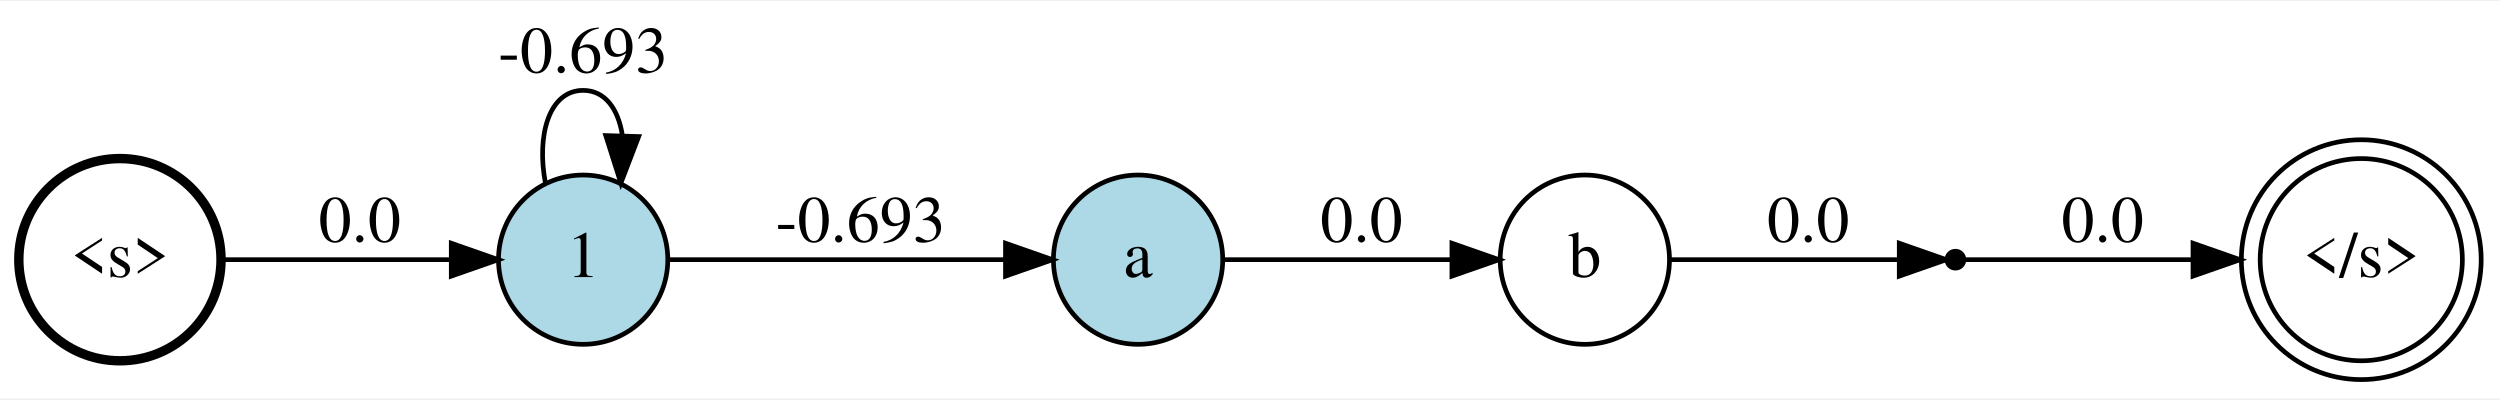
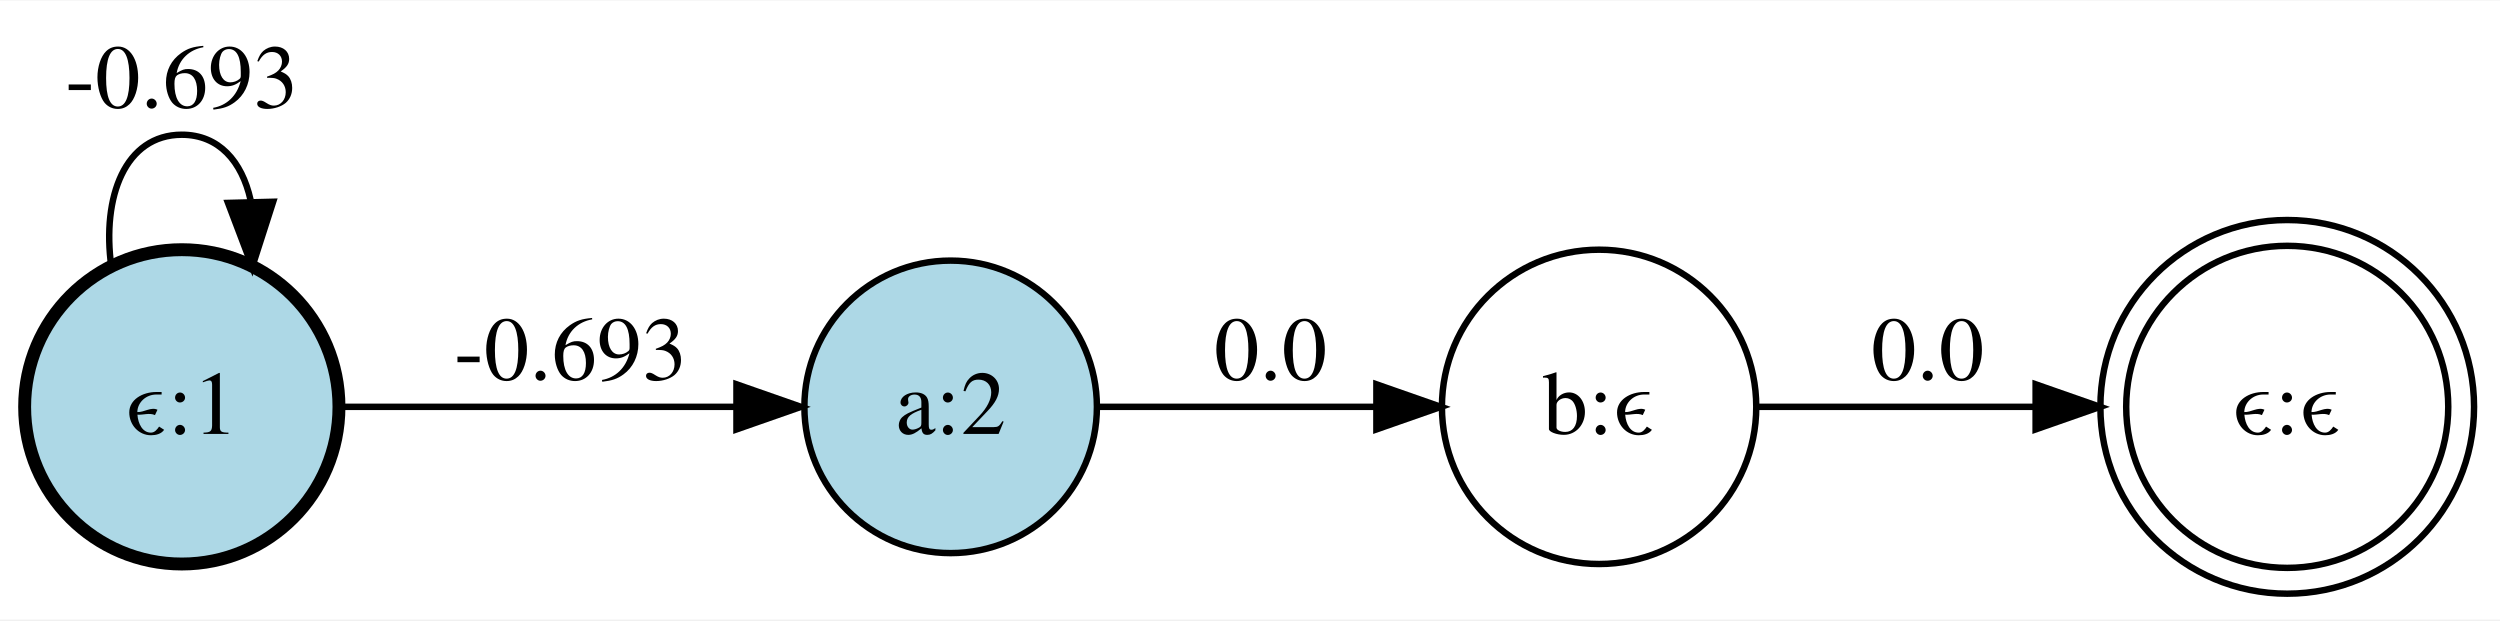
- <svg xmlns="http://www.w3.org/2000/svg" width="532pt" height="85pt" viewBox="0.00 0.00 531.60 84.50">
-   <g id="graph0" class="graph" transform="scale(1 1) rotate(0) translate(4 80.5)">
-     <polygon fill="white" stroke="transparent" points="-4,4 -4,-80.5 527.6,-80.5 527.6,4 -4,4" />
+ <svg xmlns="http://www.w3.org/2000/svg" width="387pt" height="96pt" viewBox="0.00 0.00 387.50 95.96">
+   <g id="graph0" class="graph" transform="scale(1 1) rotate(0) translate(4 91.96)">
+     <polygon fill="white" stroke="transparent" points="-4,4 -4,-91.96 383.5,-91.96 383.5,4 -4,4" />
    <g id="node1" class="node">
-       <ellipse fill="none" stroke="black" cx="498.1" cy="-25.5" rx="21.5" ry="21.5" />
-       <ellipse fill="none" stroke="black" cx="498.1" cy="-25.5" rx="25.5" ry="25.5" />
-       <text text-anchor="middle" x="498.1" y="-21.8" font-family="Times,serif" font-size="14.00">&lt;/s&gt;</text>
+       <ellipse fill="lightblue" stroke="black" stroke-width="2" cx="24.18" cy="-28.98" rx="24.36" ry="24.36" />
+       <text text-anchor="middle" x="24.18" y="-24.78" font-family="Times,serif" font-size="14.00">ϵ:1</text>
+     </g>
+     <g id="edge1" class="edge">
+       <path fill="none" stroke="black" d="M13.26,-50.68C11.75,-61.5 15.39,-71.16 24.18,-71.16 29.95,-71.16 33.5,-67 34.83,-61.08" />
+       <polygon fill="black" stroke="black" points="38.34,-60.77 35.1,-50.68 31.34,-60.59 38.34,-60.77" />
+       <text text-anchor="middle" x="24.18" y="-75.36" font-family="Times,serif" font-size="14.00">-0.693</text>
    </g>
    <g id="node2" class="node">
-       <ellipse fill="black" stroke="black" cx="411.8" cy="-25.5" rx="1.8" ry="1.8" />
+       <ellipse fill="lightblue" stroke="black" cx="143.35" cy="-28.98" rx="22.67" ry="22.67" />
+       <text text-anchor="middle" x="143.35" y="-24.78" font-family="Times,serif" font-size="14.00">a:2</text>
    </g>
-     <g id="edge1" class="edge">
-       <path fill="none" stroke="black" d="M413.75,-25.5C418.64,-25.5 441.6,-25.5 462.19,-25.5" />
-       <polygon fill="black" stroke="black" points="462.32,-29 472.32,-25.5 462.32,-22 462.32,-29" />
-       <text text-anchor="middle" x="443.1" y="-29.3" font-family="Times,serif" font-size="14.00">0.0</text>
+     <g id="edge2" class="edge">
+       <path fill="none" stroke="black" d="M48.61,-28.98C66.19,-28.98 90.47,-28.98 109.92,-28.98" />
+       <polygon fill="black" stroke="black" points="110.15,-32.48 120.15,-28.98 110.15,-25.48 110.15,-32.48" />
+       <text text-anchor="middle" x="84.44" y="-33.18" font-family="Times,serif" font-size="14.00">-0.693</text>
    </g>
    <g id="node3" class="node">
-       <ellipse fill="none" stroke="black" stroke-width="2" cx="21.5" cy="-25.5" rx="21.5" ry="21.5" />
-       <text text-anchor="middle" x="21.5" y="-21.8" font-family="Times,serif" font-size="14.00">&lt;s&gt;</text>
+       <ellipse fill="transparent" stroke="black" cx="243.86" cy="-28.98" rx="24.36" ry="24.36" />
+       <text text-anchor="middle" x="243.86" y="-24.78" font-family="Times,serif" font-size="14.00">b:ϵ</text>
    </g>
-     <g id="node6" class="node">
-       <ellipse fill="lightblue" stroke="black" cx="120" cy="-25.5" rx="18" ry="18" />
-       <text text-anchor="middle" x="120" y="-21.8" font-family="Times,serif" font-size="14.00">1</text>
-     </g>
-     <g id="edge2" class="edge">
-       <path fill="none" stroke="black" d="M43.44,-25.5C57.53,-25.5 76.27,-25.5 91.55,-25.5" />
-       <polygon fill="black" stroke="black" points="91.96,-29 101.96,-25.5 91.96,-22 91.96,-29" />
-       <text text-anchor="middle" x="72.5" y="-29.3" font-family="Times,serif" font-size="14.00">0.0</text>
+     <g id="edge3" class="edge">
+       <path fill="none" stroke="black" d="M166.21,-28.98C178.77,-28.98 194.81,-28.98 208.97,-28.98" />
+       <polygon fill="black" stroke="black" points="209.34,-32.48 219.34,-28.98 209.34,-25.48 209.34,-32.48" />
+       <text text-anchor="middle" x="192.94" y="-33.18" font-family="Times,serif" font-size="14.00">0.0</text>
    </g>
    <g id="node4" class="node">
-       <ellipse fill="lightblue" stroke="black" cx="238" cy="-25.5" rx="18" ry="18" />
-       <text text-anchor="middle" x="238" y="-21.8" font-family="Times,serif" font-size="14.00">a</text>
-     </g>
-     <g id="node5" class="node">
-       <ellipse fill="transparent" stroke="black" cx="333" cy="-25.5" rx="18" ry="18" />
-       <text text-anchor="middle" x="333" y="-21.8" font-family="Times,serif" font-size="14.00">b</text>
-     </g>
-     <g id="edge3" class="edge">
-       <path fill="none" stroke="black" d="M256.06,-25.5C269.61,-25.5 288.82,-25.5 304.53,-25.5" />
-       <polygon fill="black" stroke="black" points="304.74,-29 314.74,-25.5 304.74,-22 304.74,-29" />
-       <text text-anchor="middle" x="285.5" y="-29.3" font-family="Times,serif" font-size="14.00">0.0</text>
+       <ellipse fill="transparent" stroke="black" cx="350.52" cy="-28.98" rx="24.96" ry="24.96" />
+       <ellipse fill="none" stroke="black" cx="350.52" cy="-28.98" rx="28.96" ry="28.96" />
+       <text text-anchor="middle" x="350.52" y="-24.78" font-family="Times,serif" font-size="14.00">ϵ:ϵ</text>
    </g>
    <g id="edge4" class="edge">
-       <path fill="none" stroke="black" d="M351.04,-25.5C365.94,-25.5 387.13,-25.5 399.86,-25.5" />
-       <polygon fill="black" stroke="black" points="399.86,-29 409.86,-25.5 399.86,-22 399.86,-29" />
-       <text text-anchor="middle" x="380.5" y="-29.3" font-family="Times,serif" font-size="14.00">0.0</text>
-     </g>
-     <g id="edge6" class="edge">
-       <path fill="none" stroke="black" d="M138.12,-25.5C156.96,-25.5 187.53,-25.5 209.7,-25.5" />
-       <polygon fill="black" stroke="black" points="209.81,-29 219.81,-25.5 209.81,-22 209.81,-29" />
-       <text text-anchor="middle" x="179" y="-29.3" font-family="Times,serif" font-size="14.00">-0.693</text>
-     </g>
-     <g id="edge5" class="edge">
-       <path fill="none" stroke="black" d="M111.98,-41.79C110.05,-51.89 112.72,-61.5 120,-61.5 124.66,-61.5 127.43,-57.56 128.32,-52.07" />
-       <polygon fill="black" stroke="black" points="131.81,-51.68 128.02,-41.79 124.81,-51.89 131.81,-51.68" />
-       <text text-anchor="middle" x="120" y="-65.3" font-family="Times,serif" font-size="14.00">-0.693</text>
+       <path fill="none" stroke="black" d="M268.09,-28.98C280.79,-28.98 296.83,-28.98 311.32,-28.98" />
+       <polygon fill="black" stroke="black" points="311.52,-32.48 321.52,-28.98 311.52,-25.48 311.52,-32.48" />
+       <text text-anchor="middle" x="294.79" y="-33.18" font-family="Times,serif" font-size="14.00">0.0</text>
    </g>
  </g>
</svg>
